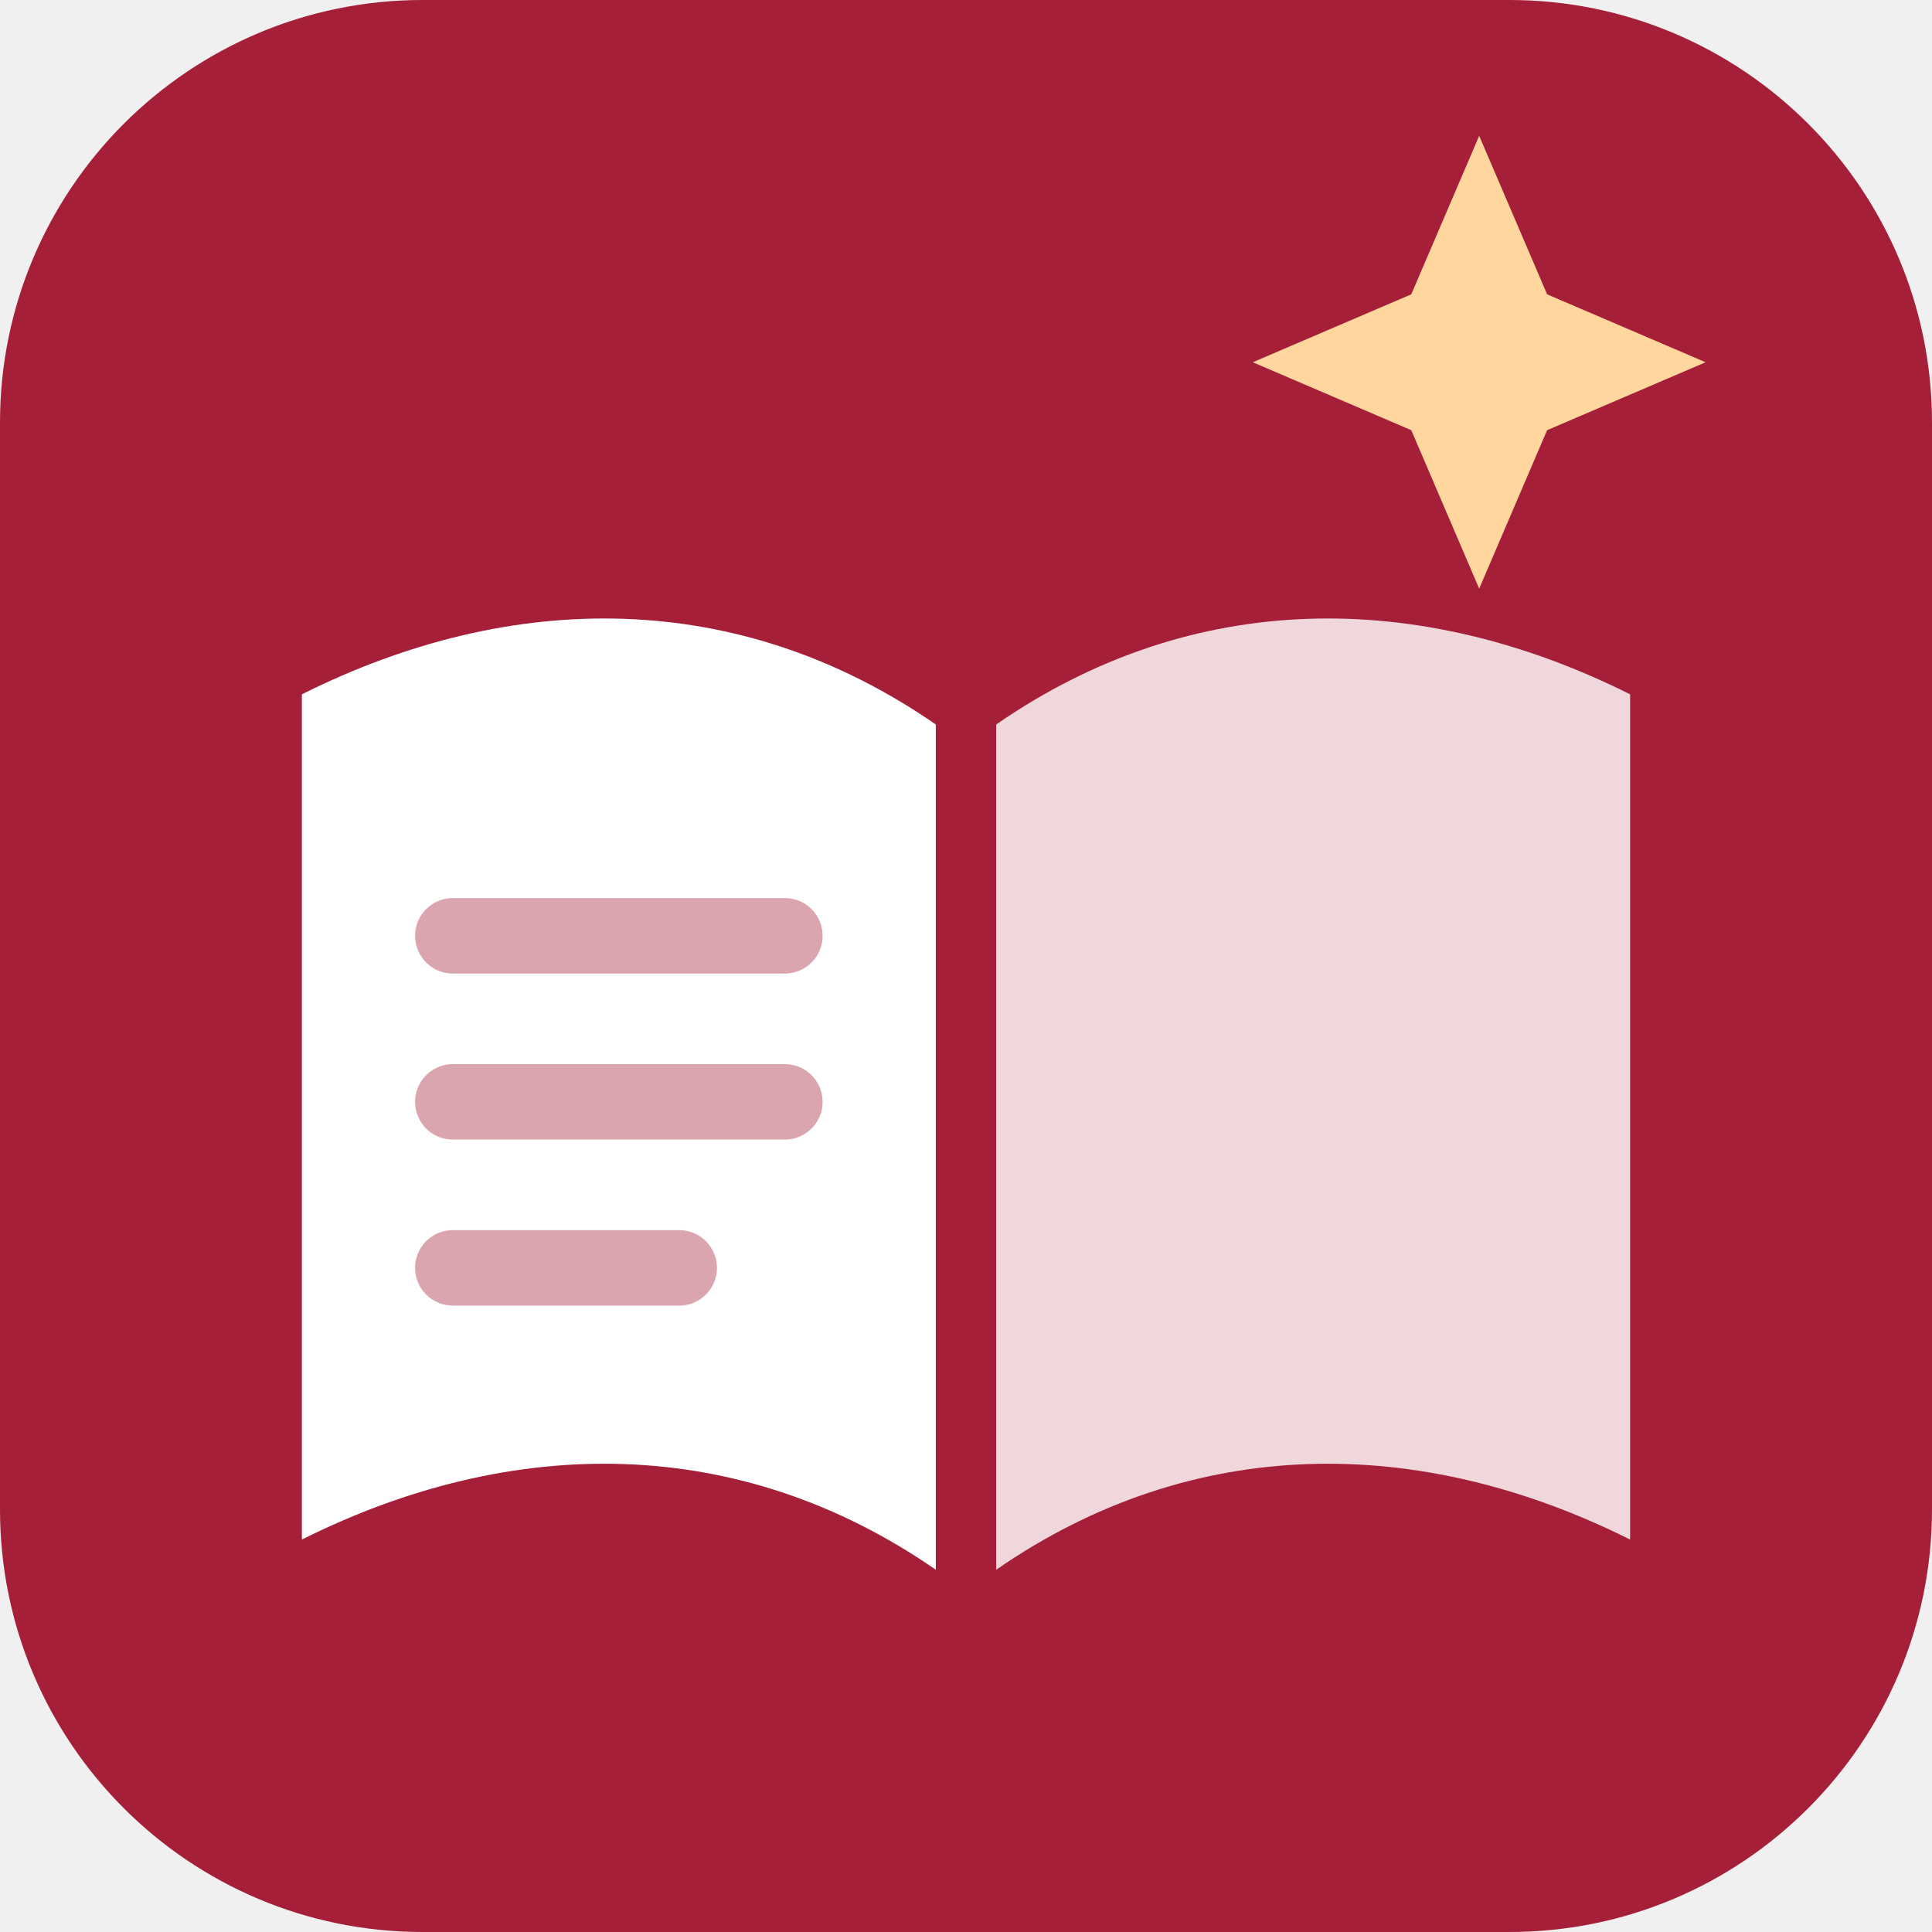
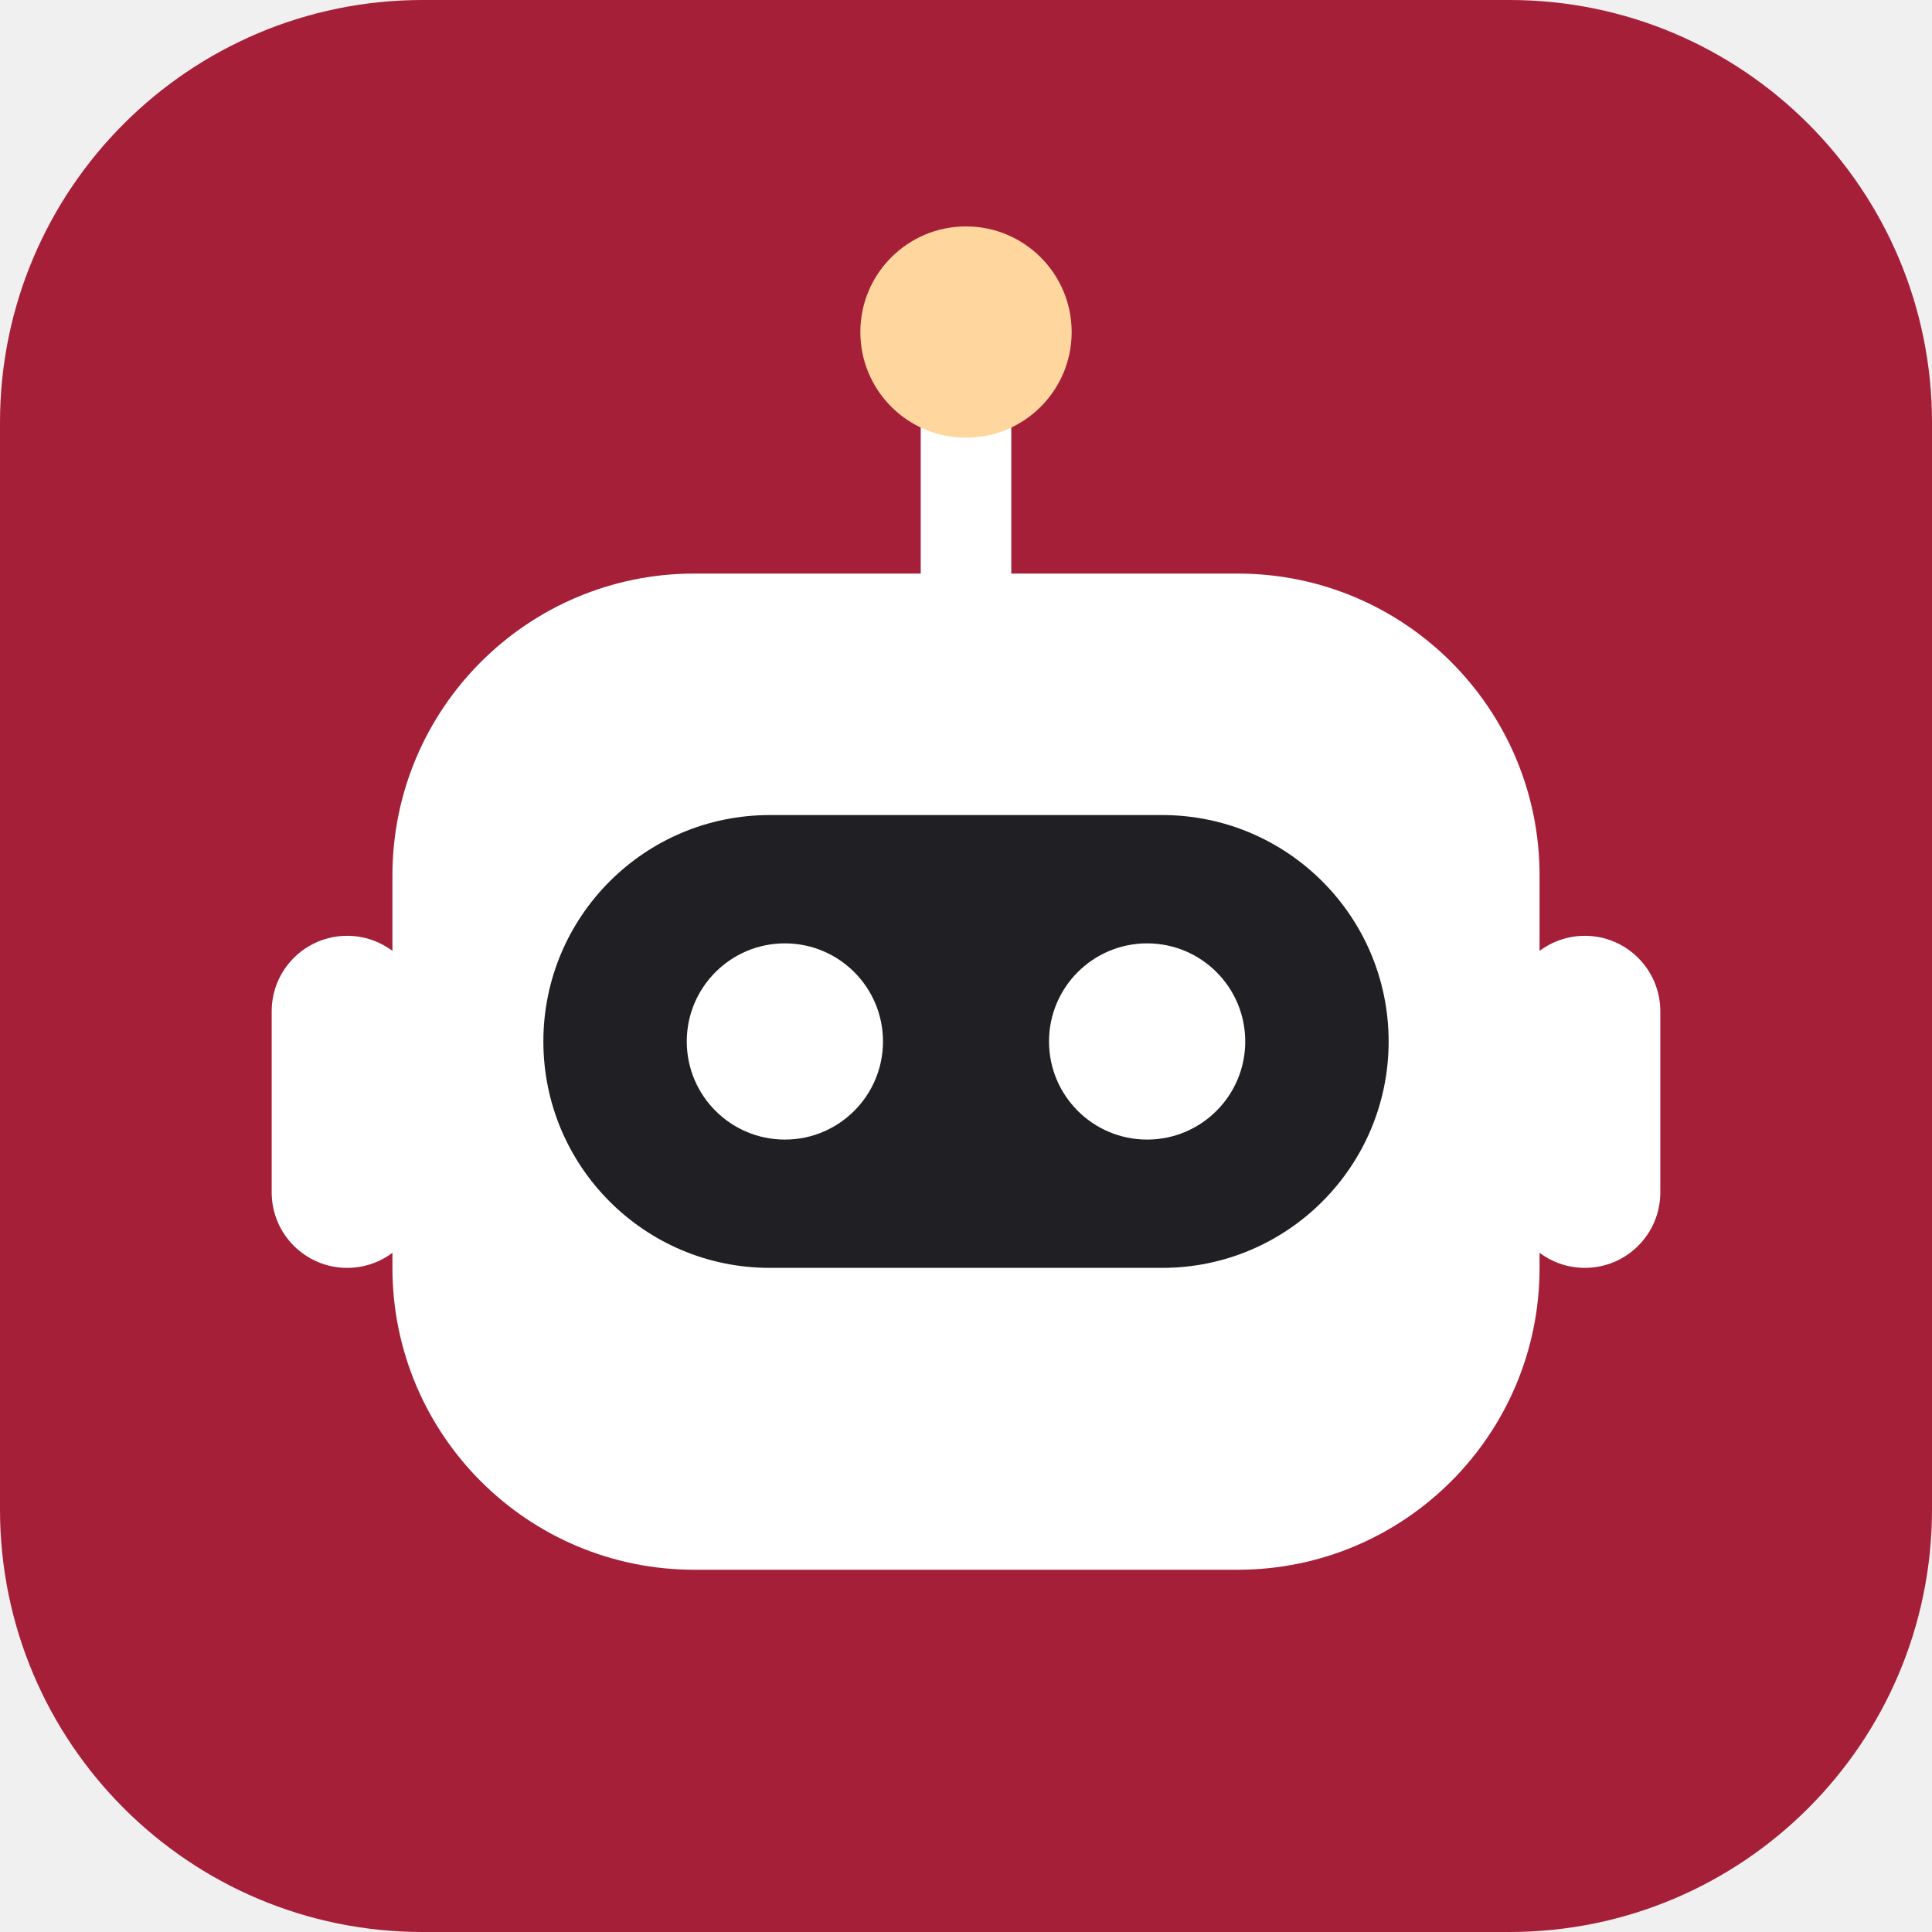
<svg xmlns="http://www.w3.org/2000/svg" viewBox="0 0 128 128">
  <rect width="128" height="128" rx="28" fill="#a51f39" />
-   <path d="M20 46c14-7 29-7 42 2v56c-13-9-28-9-42-2z" fill="#ffffff" />
-   <path d="M108 46c-14-7-29-7-42 2v56c13-9 28-9 42-2z" fill="#ffffff" fill-opacity="0.82" />
-   <path d="M30 62h22M30 73h22M30 84h15" stroke="#a51f39" stroke-opacity="0.4" stroke-width="5" stroke-linecap="round" />
-   <path d="M98 9l4.5 10.5L113 24l-10.5 4.5L98 39l-4.5-10.5L83 24l10.5-4.5z" fill="#ffd79e" />
+   <path d="M64 24v14" stroke="#ffffff" stroke-width="6" stroke-linecap="round" />
+   <circle cx="64" cy="22" r="7" fill="#ffd79e" />
+   <rect x="18" y="62" width="10" height="22" rx="5" fill="#ffffff" />
+   <rect x="100" y="62" width="10" height="22" rx="5" fill="#ffffff" />
+   <rect x="26" y="38" width="76" height="66" rx="20" fill="#ffffff" />
+   <rect x="36" y="54" width="56" height="30" rx="15" fill="#1f1f24" />
+   <circle cx="52" cy="69" r="6.5" fill="#ffffff" />
+   <circle cx="76" cy="69" r="6.5" fill="#ffffff" />
</svg>
